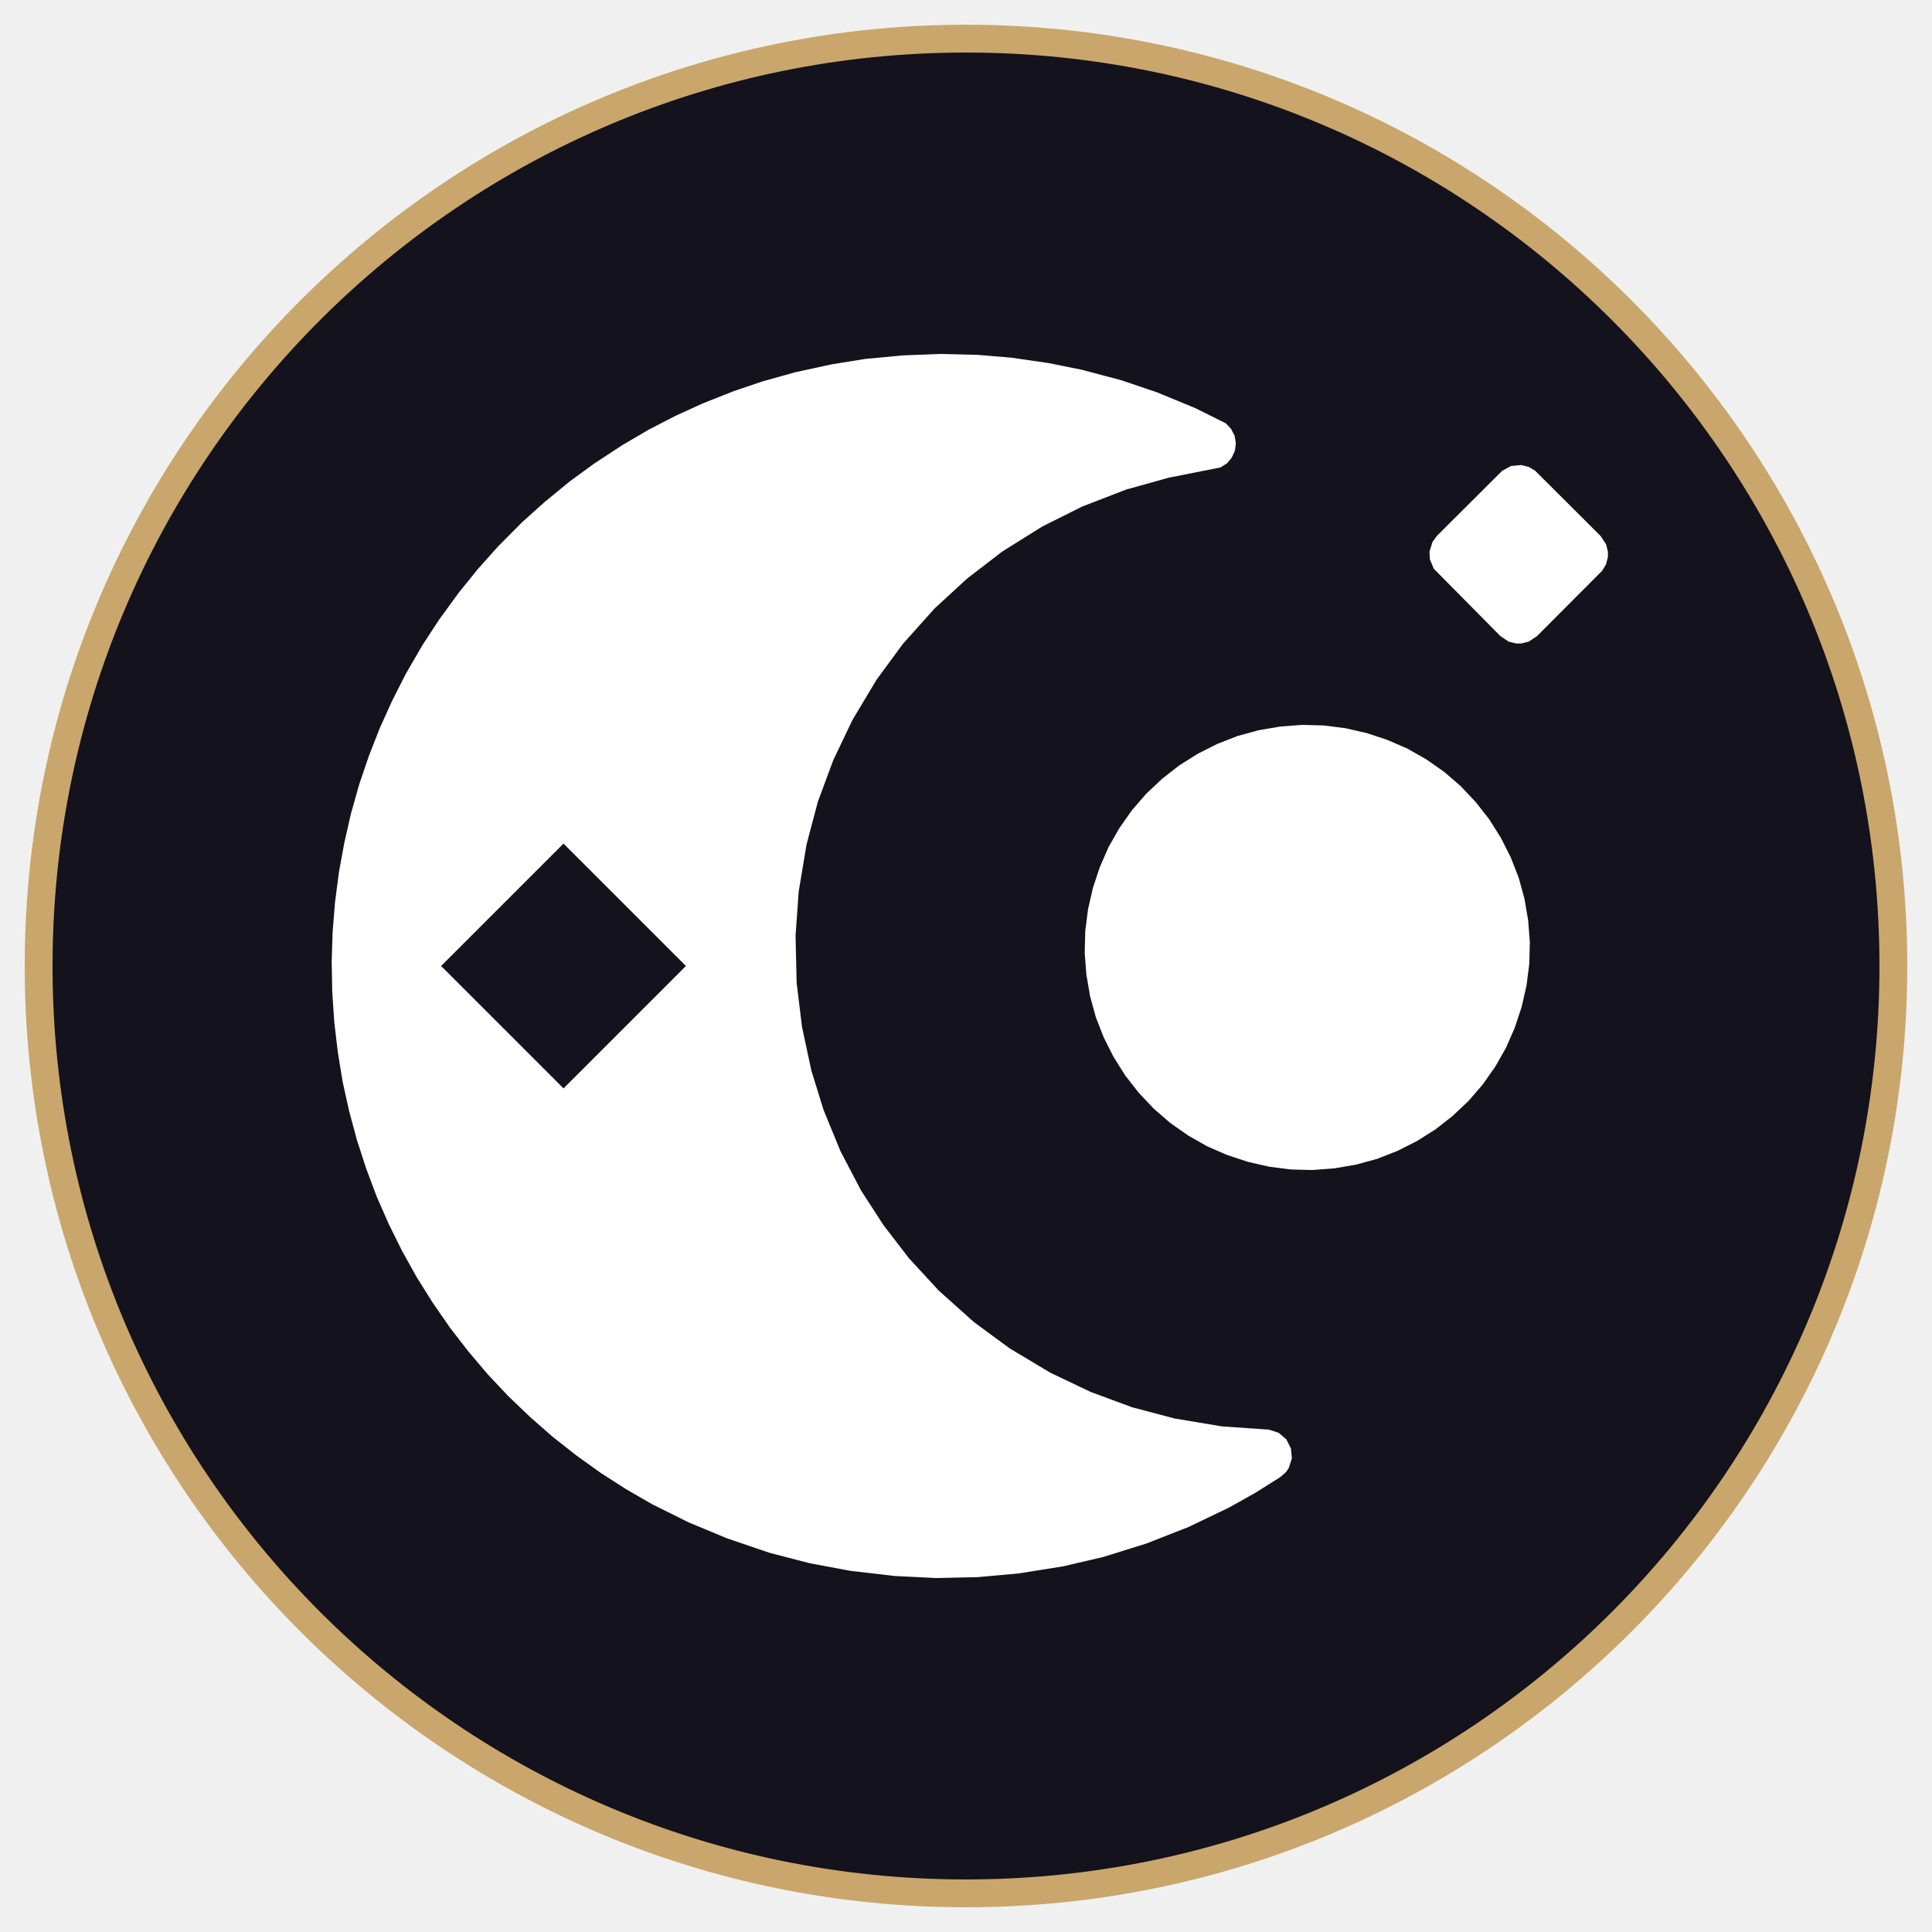
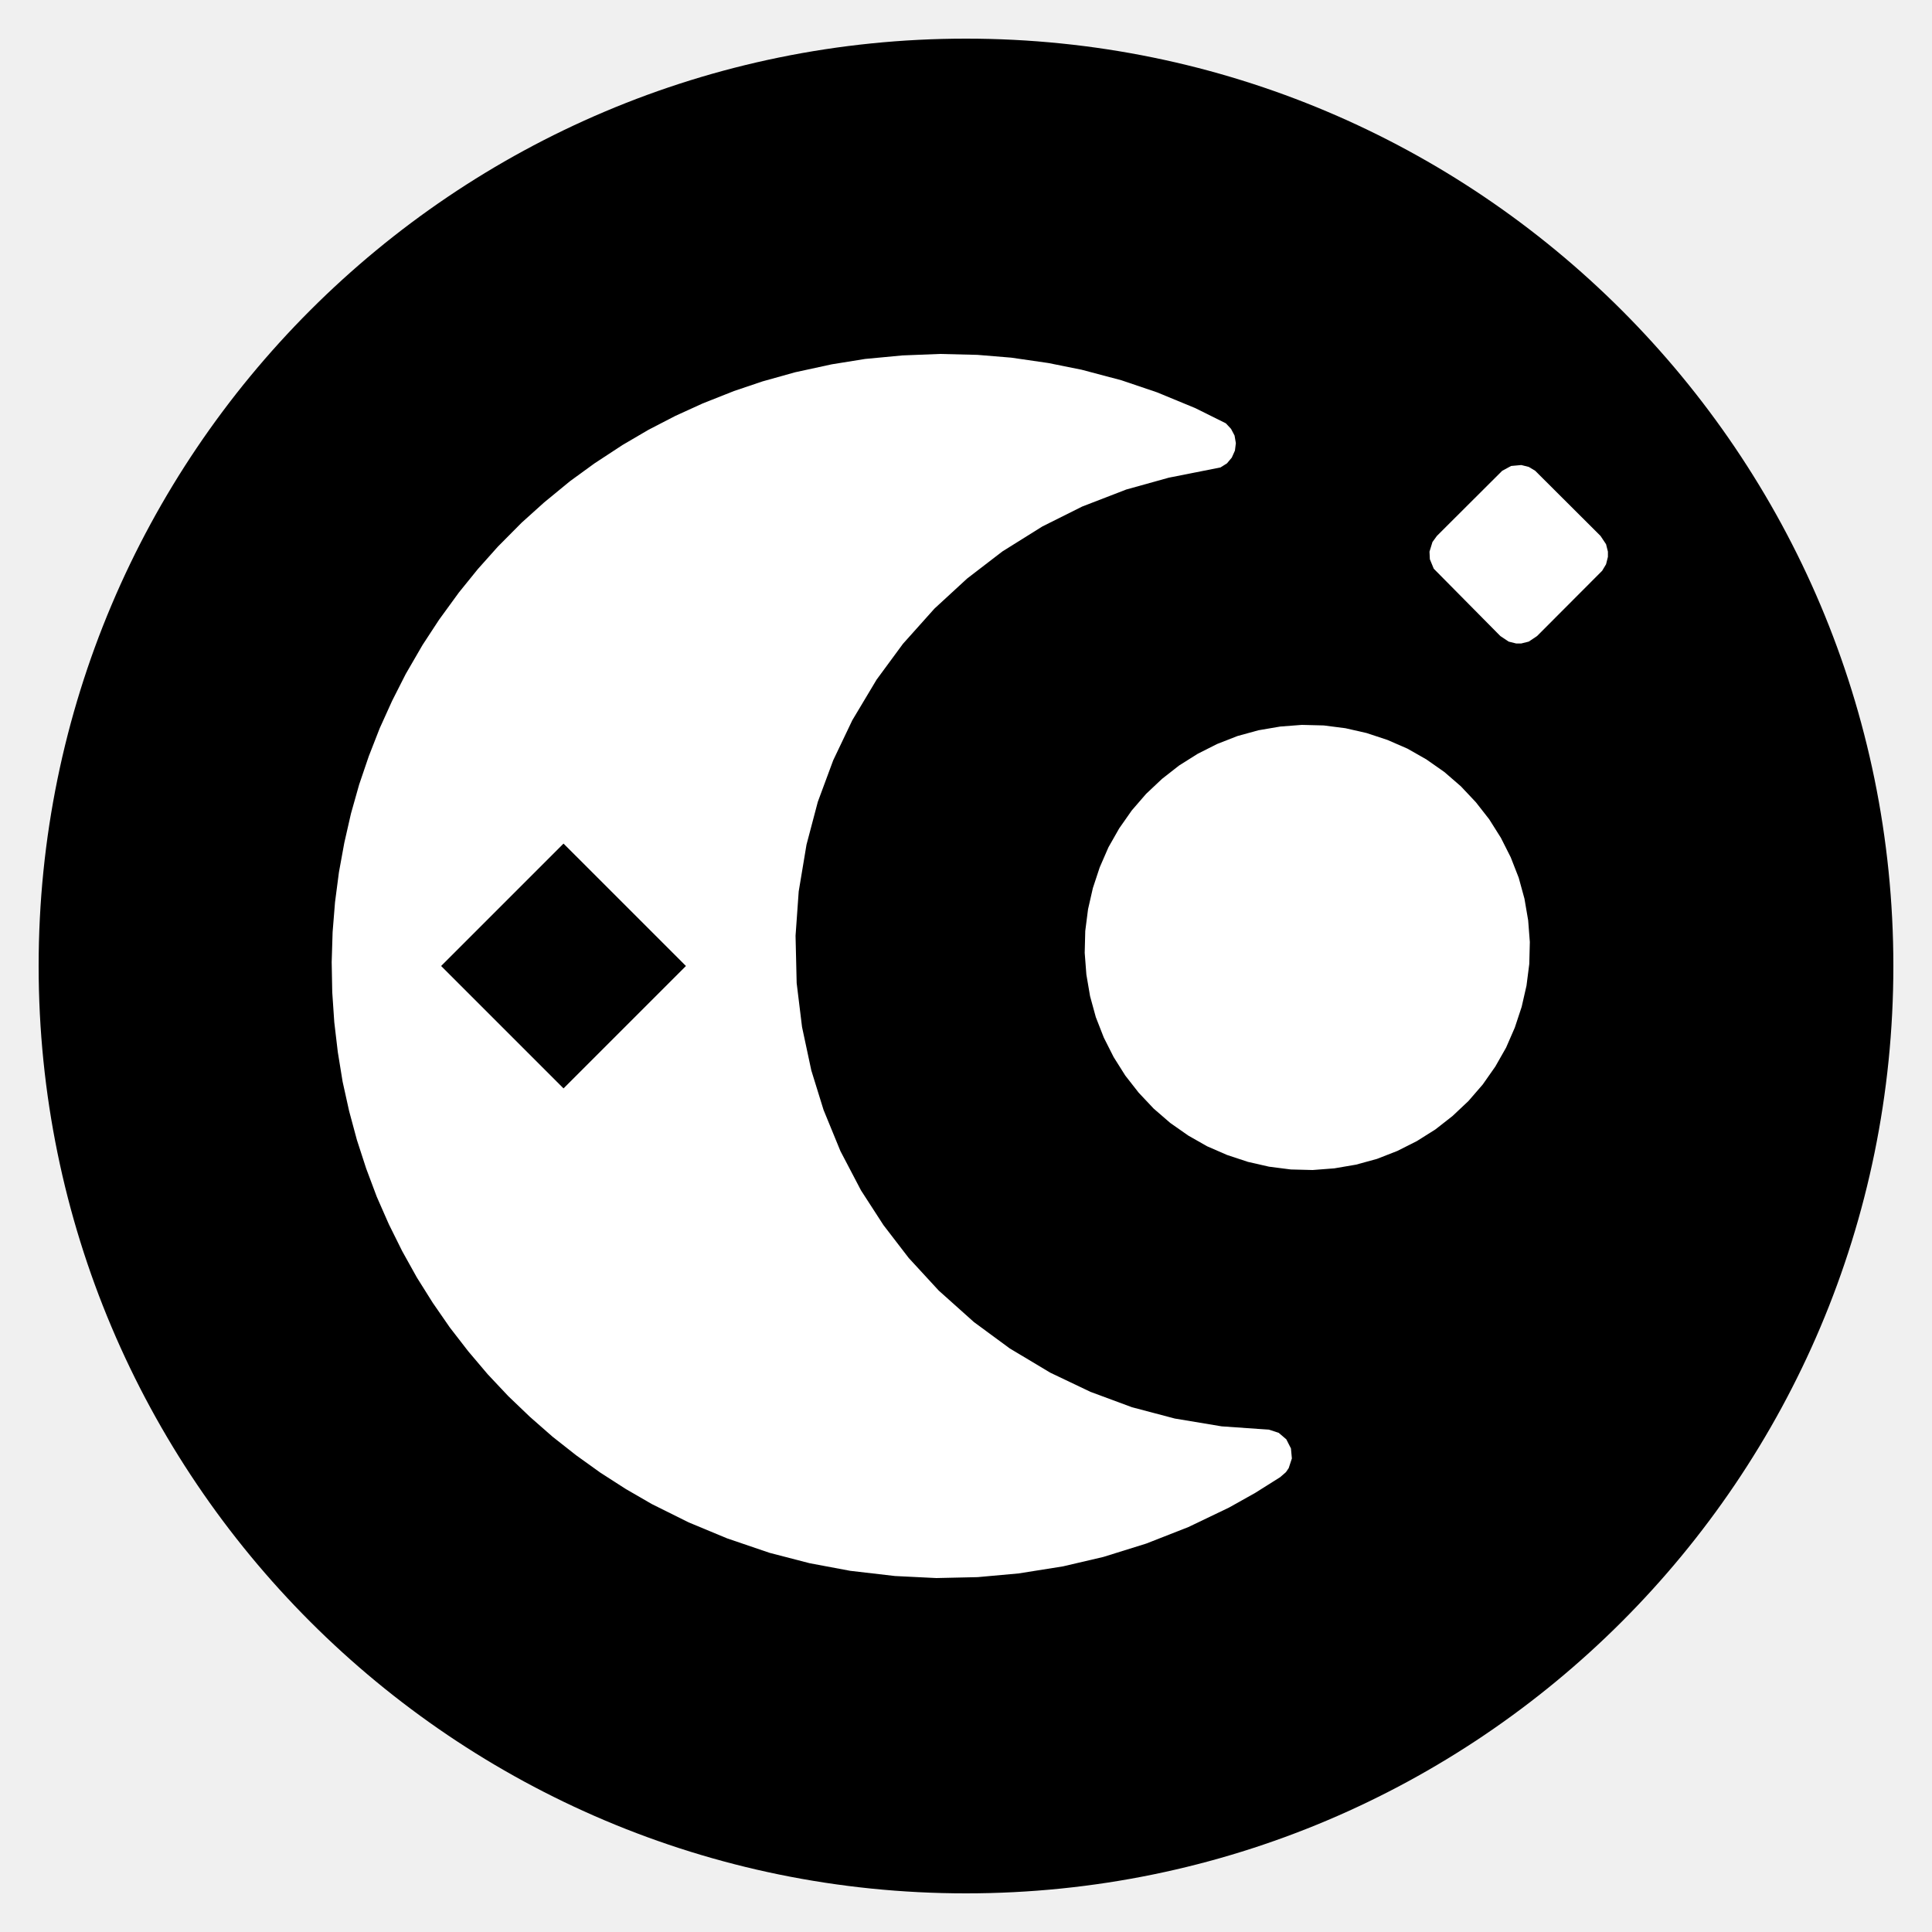
<svg xmlns="http://www.w3.org/2000/svg" viewBox="-100 -100 200 200">
  <g transform="scale(.192) translate(-512,-512)">
-     <circle cx="512" cy="512" r="500" fill="#14121C" stroke="#C9A66B" stroke-width="15" />
-     <g fill="#ffffff">
+     <circle cx="512" cy="512" r="500" fill="#000" />
+     <g fill="#fff">
      <path d="M763.5,283.4L765.9,280.1L801.1,245.0L805.9,242.4L811.4,241.9L815.4,242.9L818.9,245.0L854.1,280.1L857.1,284.6L858.1,288.6L858.1,291.4L857.1,295.4L855.0,298.9L819.9,334.1L815.4,337.1L811.4,338.1L808.6,338.1L804.6,337.1L800.1,334.1L764.2,297.8L762.1,292.7L761.9,288.6ZM813.1,475.7L815.1,487.4L816.0,499.1L815.7,510.9L814.2,522.6L811.6,534.0L807.9,545.2L803.2,556.0L797.4,566.2L790.6,575.9L782.9,584.8L774.3,592.9L765.1,600.1L755.1,606.4L744.6,611.7L733.6,616.0L722.3,619.1L710.6,621.1L698.9,622.0L687.1,621.7L675.4,620.2L664.0,617.6L652.8,613.9L642.0,609.2L631.8,603.4L622.1,596.6L613.2,588.9L605.1,580.3L597.9,571.1L591.6,561.1L586.3,550.6L582.0,539.6L578.9,528.3L576.9,516.6L576.0,504.9L576.3,493.1L577.8,481.4L580.4,470.0L584.1,458.8L588.8,448.0L594.6,437.8L601.4,428.1L609.1,419.2L617.7,411.1L626.9,403.9L636.9,397.6L647.4,392.3L658.4,388.0L669.7,384.9L681.4,382.9L693.1,382.0L704.9,382.3L716.6,383.8L728.0,386.4L739.2,390.1L750.0,394.8L760.2,400.6L769.9,407.4L778.8,415.1L786.9,423.7L794.1,432.9L800.4,442.9L805.7,453.4L810.0,464.4ZM652.7,241.0L649.2,243.2L621.4,248.7L598.4,255.1L574.6,264.3L553.2,275.0L531.6,288.5L512.6,303.1L495.0,319.3L478.0,338.3L463.8,357.6L450.7,379.5L440.4,401.1L432.1,423.5L426.0,446.6L421.8,471.8L420.1,495.7L420.7,521.2L423.6,544.9L428.6,568.3L435.2,589.6L444.3,611.8L455.4,633.0L467.5,651.7L481.1,669.4L497.3,687.0L516.3,704.0L535.6,718.2L557.5,731.3L579.1,741.6L601.5,749.9L624.6,756.0L649.8,760.2L675.4,762.0L680.6,763.7L684.7,767.2L687.2,772.1L687.7,777.5L686.0,782.7L684.5,784.9L681.4,787.6L667.9,796.1L653.8,804.0L631.9,814.5L609.2,823.4L586.1,830.6L564.3,835.7L540.4,839.5L518.3,841.5L496.0,842.0L473.7,840.9L449.6,838.1L427.7,834.0L406.1,828.4L383.2,820.6L362.5,812.0L342.6,802.1L328.6,794.0L314.9,785.2L301.8,775.8L289.1,765.8L276.9,755.1L265.2,743.9L254.1,732.1L243.6,719.7L233.7,706.9L224.5,693.6L215.9,679.9L208.0,665.7L200.8,651.2L194.3,636.4L188.6,621.2L183.6,605.8L179.4,590.2L175.9,574.4L173.3,558.4L171.4,542.3L170.3,526.1L170.0,509.9L170.5,493.7L171.8,477.6L173.9,461.5L176.8,445.6L180.4,429.8L184.8,414.2L190.0,398.9L195.9,383.8L202.6,369.0L209.9,354.6L219.0,338.9L227.9,325.3L238.6,310.6L248.8,298.0L259.6,285.9L272.4,273.0L284.5,262.1L298.5,250.6L311.7,241.0L326.8,231.1L340.8,222.9L355.3,215.4L370.0,208.7L386.9,202.0L402.3,196.8L419.8,191.9L439.6,187.6L457.6,184.7L477.7,182.8L497.9,182.0L518.2,182.5L536.4,184.0L556.4,186.9L574.3,190.5L595.8,196.2L615.0,202.7L635.6,211.2L652.1,219.4L654.9,222.4L656.8,226.0L657.5,230.1L657.0,234.1L655.3,237.9ZM361.0,512.0L295.0,446.0L229.0,512.0L295.0,578.0Z" />
    </g>
  </g>
</svg>
